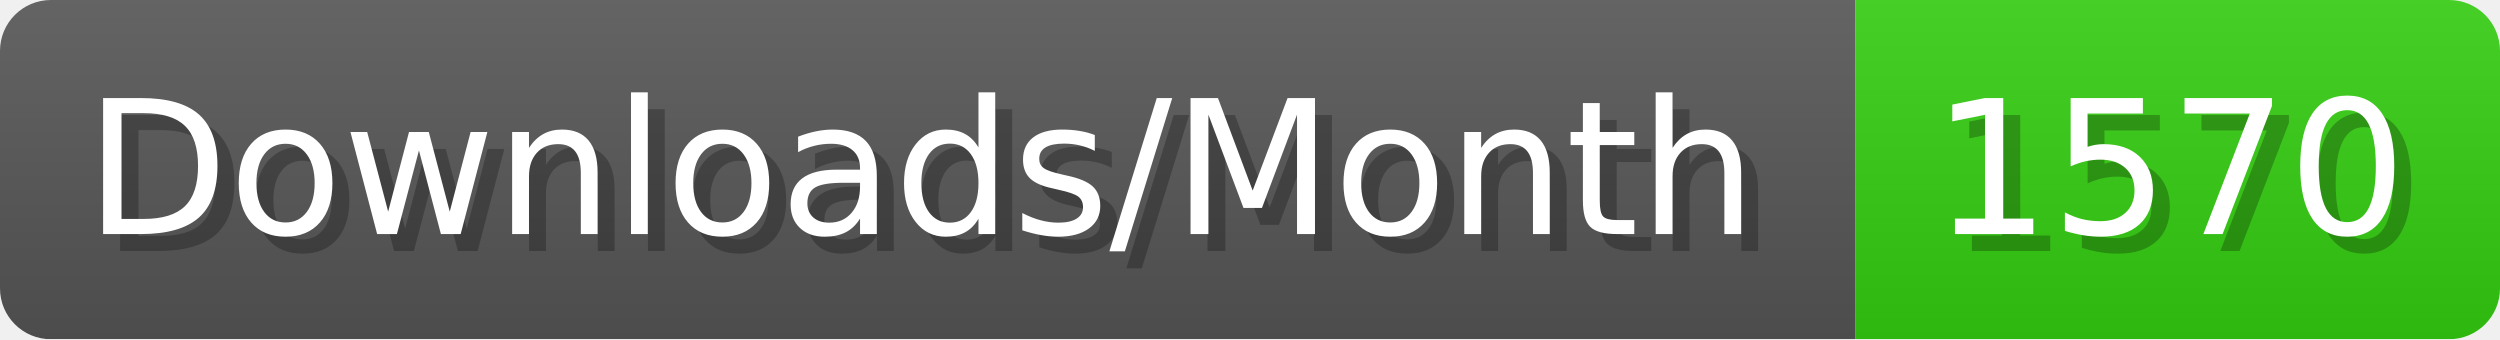
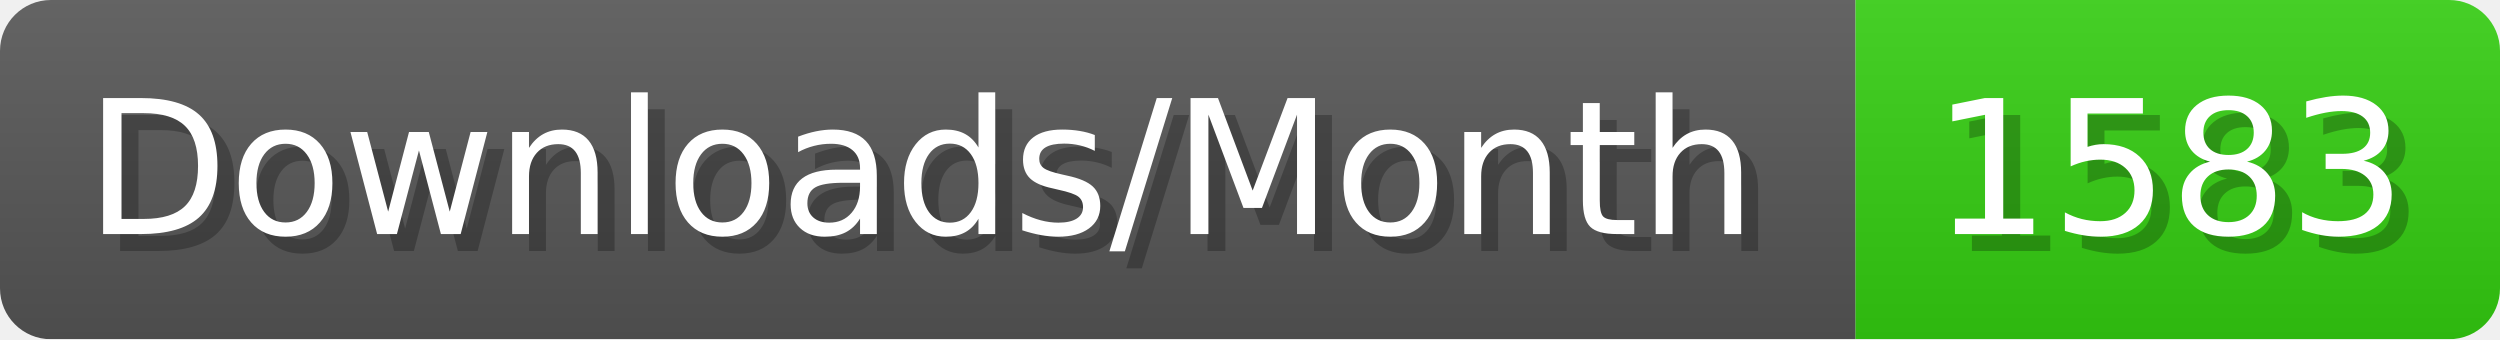
- <svg xmlns="http://www.w3.org/2000/svg" width="147.4" height="20" viewBox="0 0 1474 200" role="img" aria-label="Downloads/Month: 1570">
+ <svg xmlns="http://www.w3.org/2000/svg" width="147.4" height="20" viewBox="0 0 1474 200" role="img" aria-label="Downloads/Month: 1583">
  <linearGradient id="YlXUI" x2="0" y2="100%">
    <stop offset="0" stop-opacity=".1" stop-color="#EEE" />
    <stop offset="1" stop-opacity=".1" />
  </linearGradient>
  <mask id="JHhop">
    <rect width="1474" height="200" rx="30" fill="#FFF" />
  </mask>
  <g mask="url(#JHhop)">
    <rect width="1094" height="200" fill="#555" />
    <rect width="380" height="200" fill="#3C1" x="1094" />
    <rect width="1474" height="200" fill="url(#YlXUI)" />
  </g>
  <g aria-hidden="true" fill="#fff" text-anchor="start" font-family="Verdana,DejaVu Sans,sans-serif" font-size="110">
    <text x="60" y="148" textLength="994" fill="#000" opacity="0.25">Downloads/Month</text>
    <text x="50" y="138" textLength="994">Downloads/Month</text>
-     <text x="1149" y="148" textLength="280" fill="#000" opacity="0.25">1570</text>
-     <text x="1139" y="138" textLength="280">1570</text>
+     <text x="1149" y="148" textLength="280" fill="#000" opacity="0.25">1583</text>
+     <text x="1139" y="138" textLength="280">1583</text>
  </g>
</svg>
